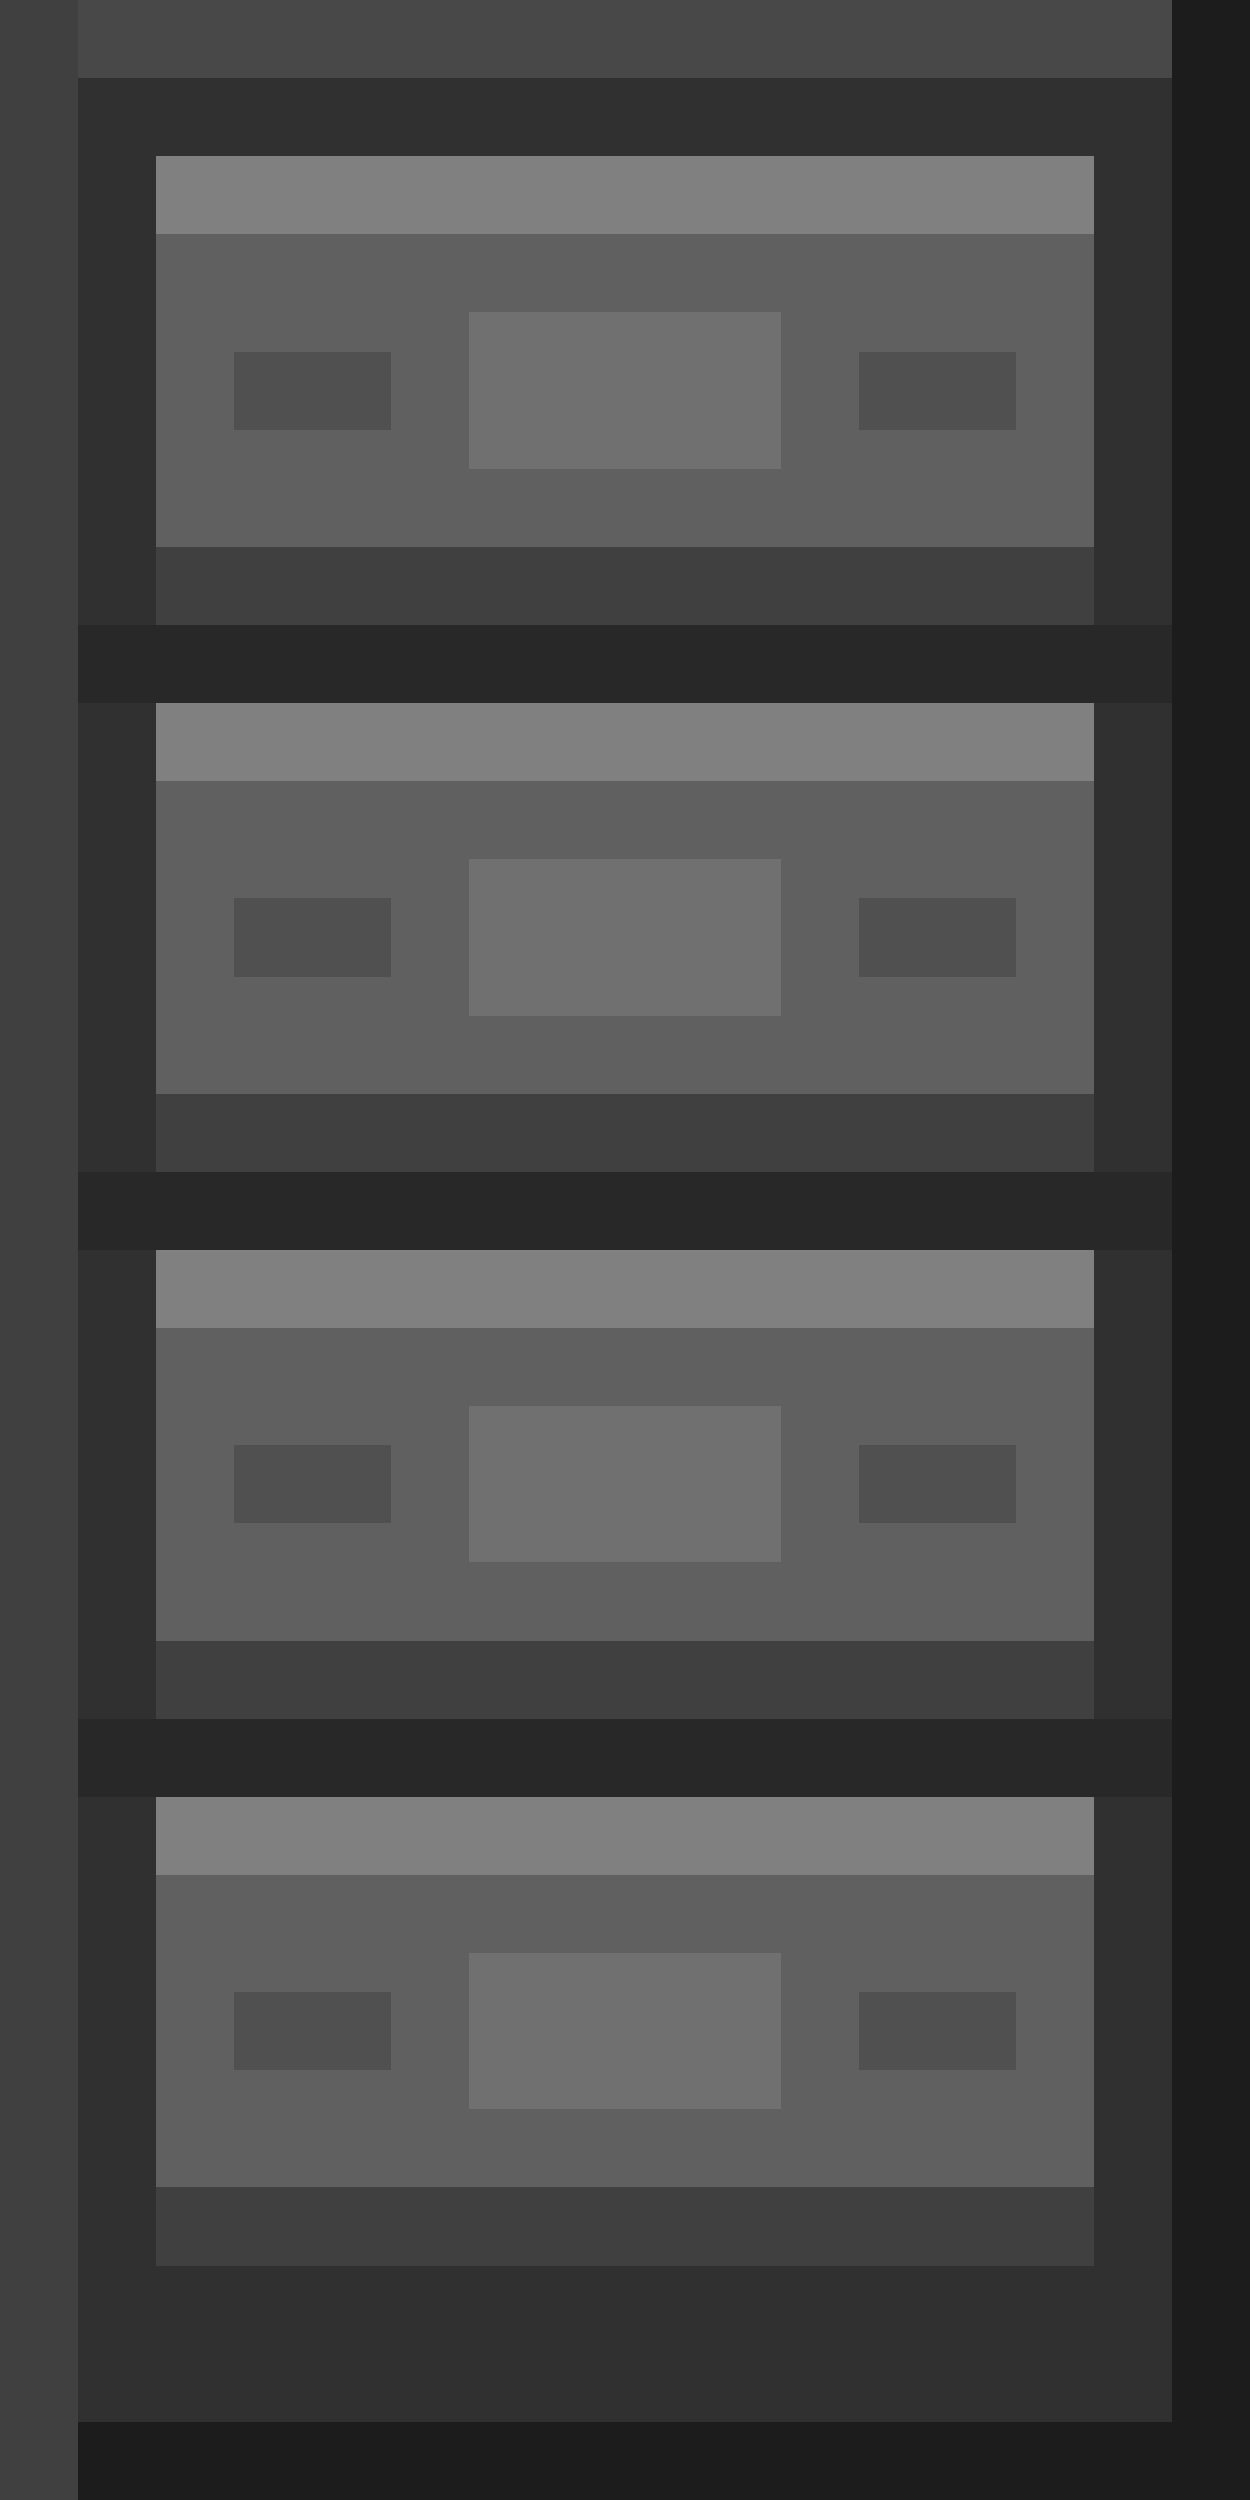
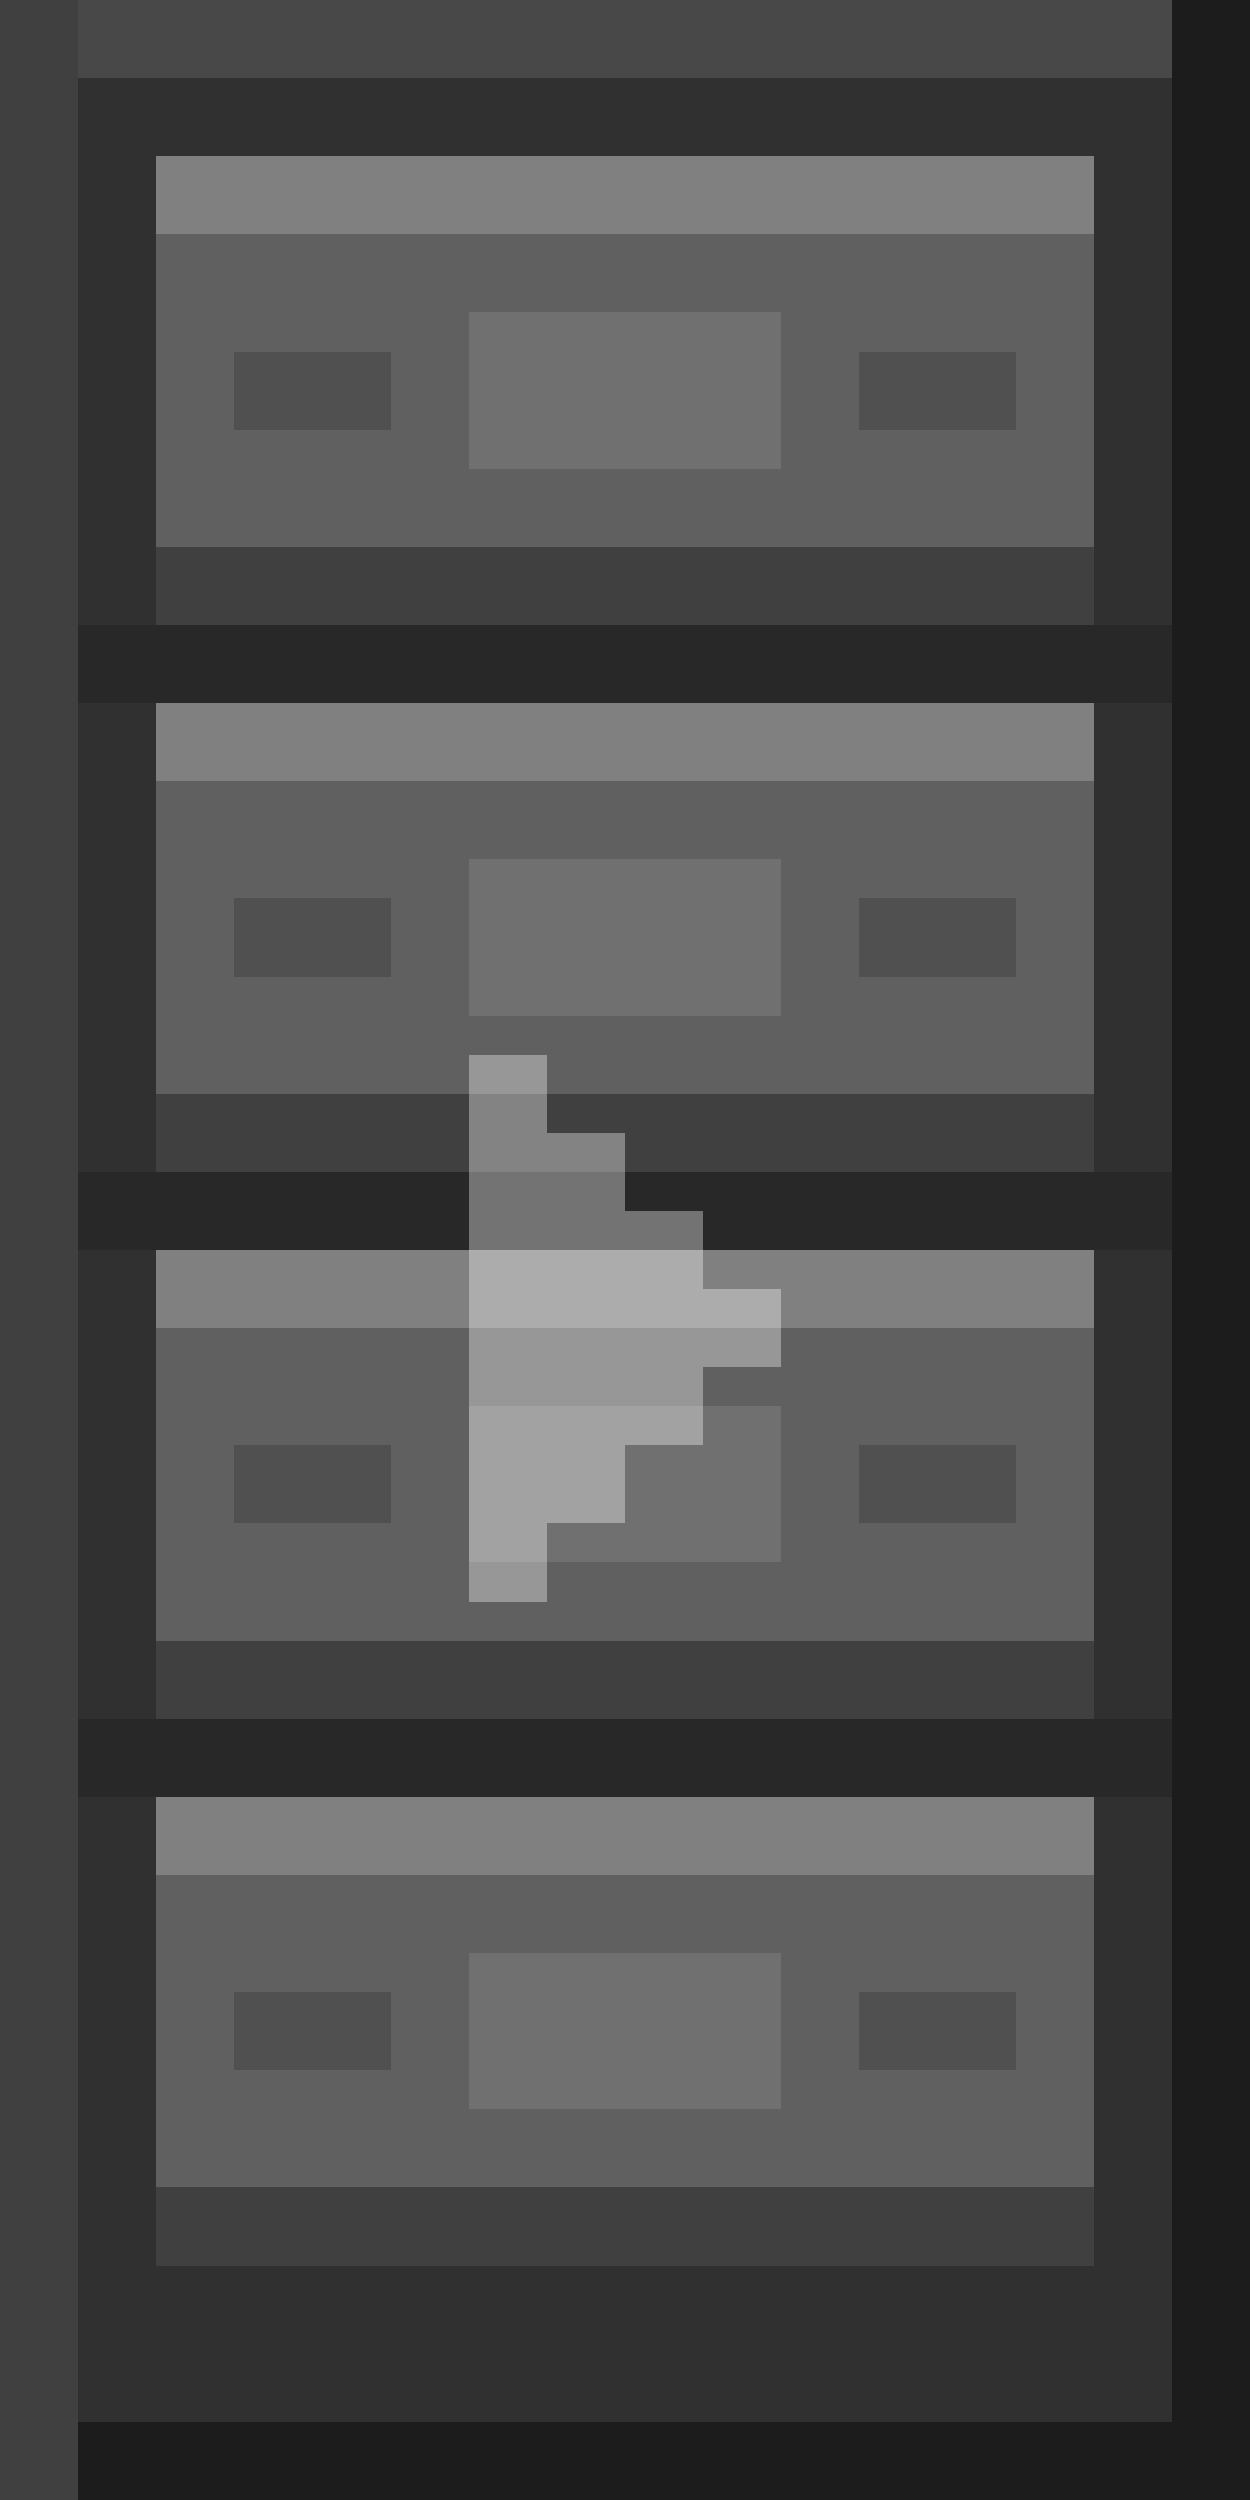
<svg xmlns="http://www.w3.org/2000/svg" width="32" height="64" viewBox="0 0 32 64" shape-rendering="crispEdges">
  <rect x="0" y="0" width="32" height="64" fill="#303030" />
  <rect x="0" y="0" width="32" height="2" fill="#484848" />
  <rect x="0" y="62" width="32" height="2" fill="#1C1C1C" />
  <rect x="0" y="0" width="2" height="64" fill="#404040" />
  <rect x="30" y="0" width="2" height="64" fill="#1C1C1C" />
  <rect x="4" y="4" width="24" height="12" fill="#606060" />
  <rect x="4" y="4" width="24" height="2" fill="#808080" />
  <rect x="4" y="14" width="24" height="2" fill="#404040" />
  <rect x="4" y="18" width="24" height="12" fill="#606060" />
  <rect x="4" y="18" width="24" height="2" fill="#808080" />
  <rect x="4" y="28" width="24" height="2" fill="#404040" />
  <rect x="4" y="32" width="24" height="12" fill="#606060" />
  <rect x="4" y="32" width="24" height="2" fill="#808080" />
  <rect x="4" y="42" width="24" height="2" fill="#404040" />
  <rect x="4" y="46" width="24" height="12" fill="#606060" />
  <rect x="4" y="46" width="24" height="2" fill="#808080" />
  <rect x="4" y="56" width="24" height="2" fill="#404040" />
  <rect x="12" y="8" width="8" height="4" fill="#707070" />
  <rect x="12" y="22" width="8" height="4" fill="#707070" />
  <rect x="12" y="36" width="8" height="4" fill="#707070" />
  <rect x="12" y="50" width="8" height="4" fill="#707070" />
  <rect x="6" y="9" width="4" height="2" fill="#505050" />
  <rect x="22" y="9" width="4" height="2" fill="#505050" />
  <rect x="6" y="23" width="4" height="2" fill="#505050" />
  <rect x="22" y="23" width="4" height="2" fill="#505050" />
  <rect x="6" y="37" width="4" height="2" fill="#505050" />
  <rect x="22" y="37" width="4" height="2" fill="#505050" />
  <rect x="6" y="51" width="4" height="2" fill="#505050" />
  <rect x="22" y="51" width="4" height="2" fill="#505050" />
  <rect x="2" y="16" width="28" height="2" fill="#282828" />
  <rect x="2" y="30" width="28" height="2" fill="#282828" />
  <rect x="2" y="44" width="28" height="2" fill="#282828" />
+   <rect x="12" y="27" width="2" height="2" fill="#FFFFFF" opacity="0.35" />
+   <rect x="12" y="29" width="4" height="2" fill="#FFFFFF" opacity="0.35" />
+   <rect x="12" y="31" width="6" height="2" fill="#FFFFFF" opacity="0.35" />
+   <rect x="12" y="33" width="8" height="2" fill="#FFFFFF" opacity="0.35" />
+   <rect x="12" y="35" width="6" height="2" fill="#FFFFFF" opacity="0.35" />
+   <rect x="12" y="37" width="4" height="2" fill="#FFFFFF" opacity="0.35" />
+   <rect x="12" y="39" width="2" height="2" fill="#FFFFFF" opacity="0.35" />
</svg>
